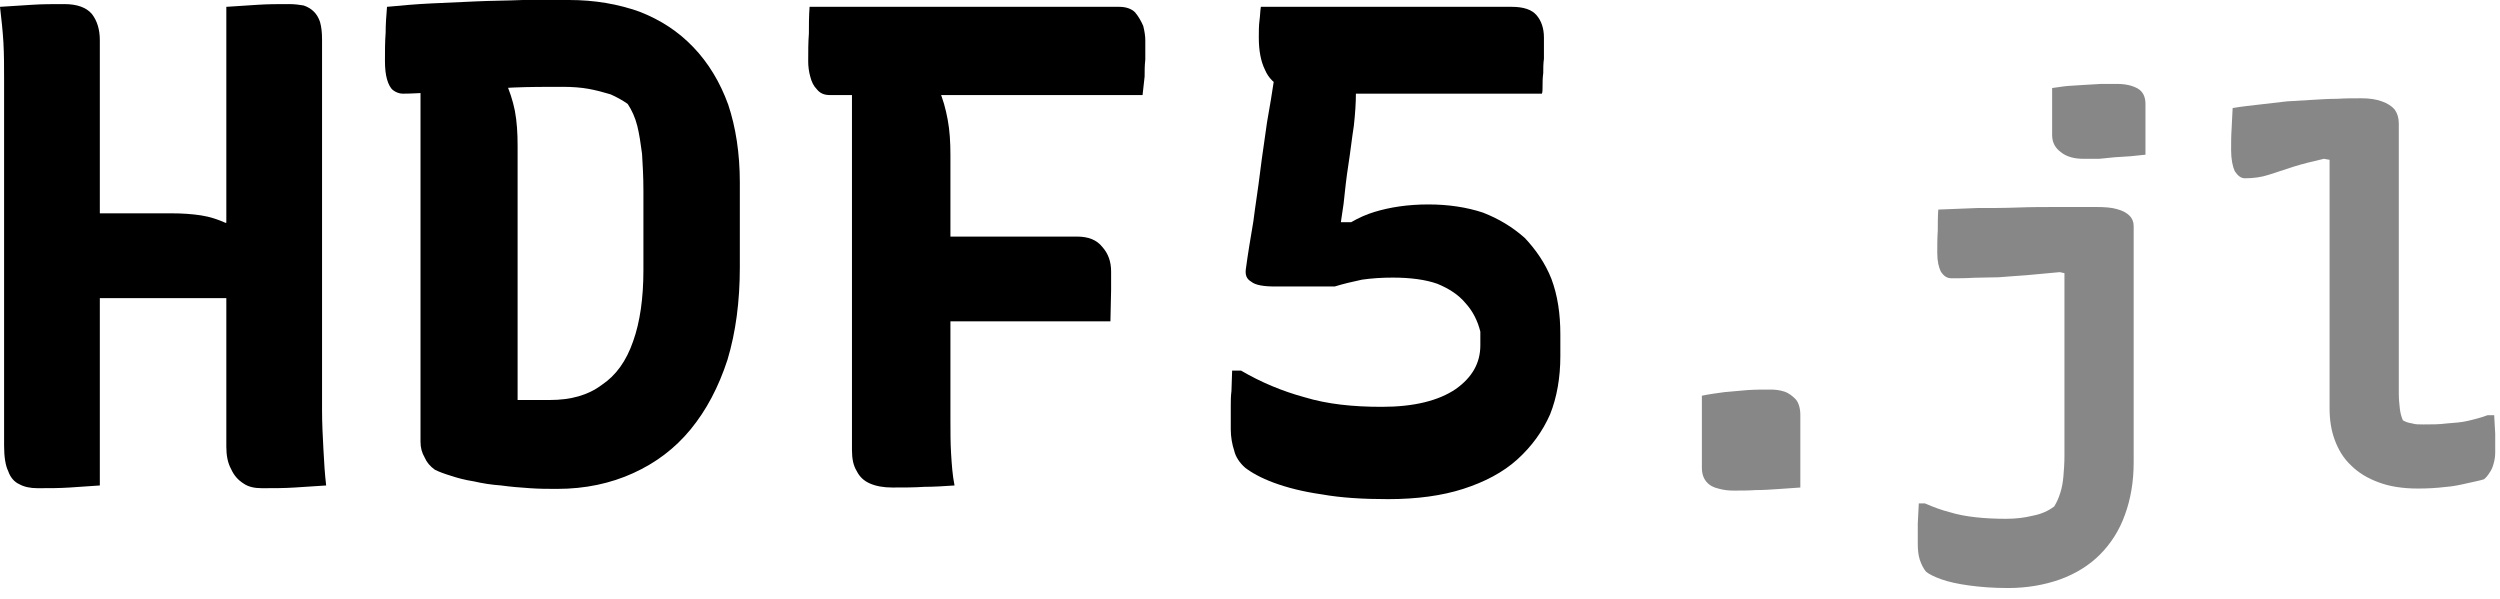
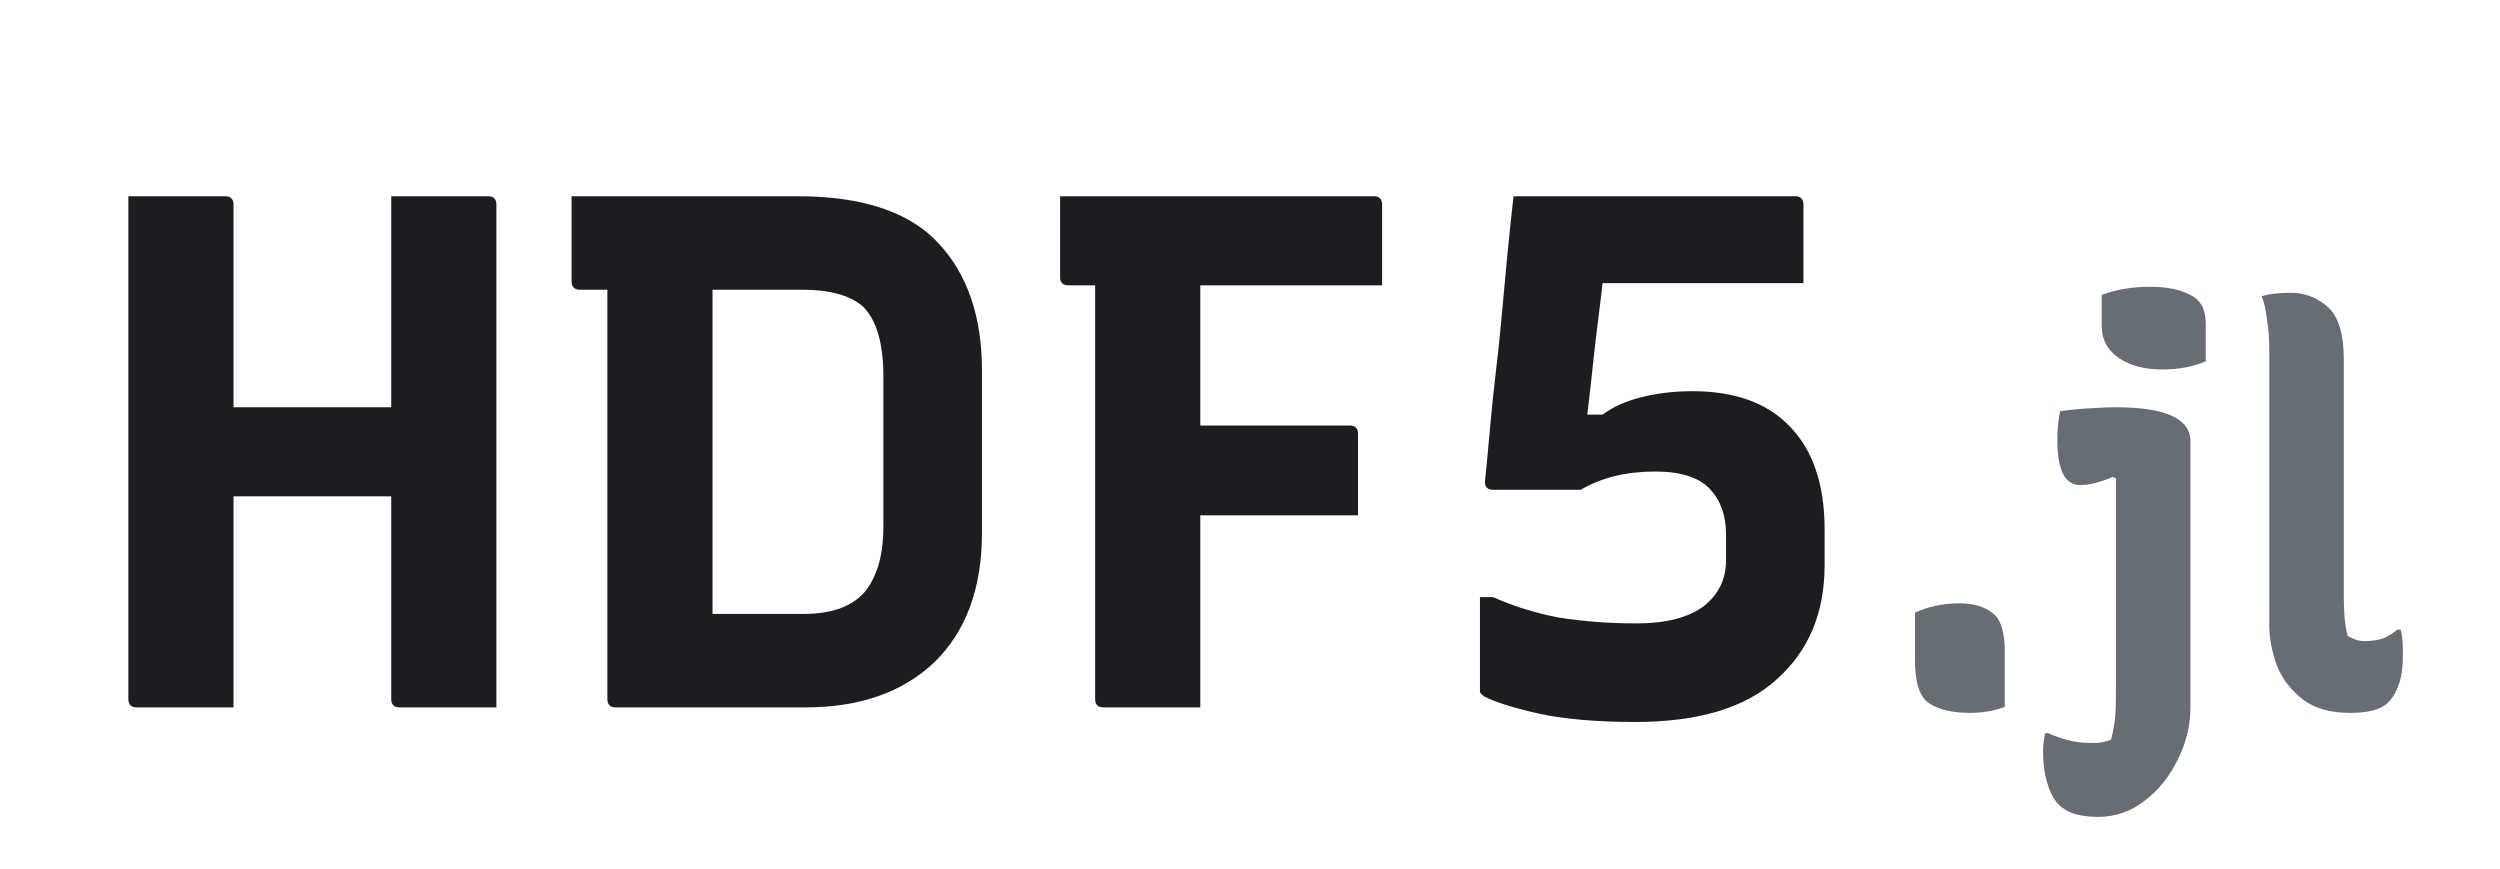
- <svg xmlns="http://www.w3.org/2000/svg" width="100%" height="100%" viewBox="0 0 234 56" version="1.1" xml:space="preserve" style="fill-rule:evenodd;clip-rule:evenodd;stroke-linejoin:round;stroke-miterlimit:2;">
-   <g transform="matrix(1,0,0,1,-283.224,-272.48)">
-     <g transform="matrix(1,0,0,1,110.991,75.1416)">
-       <g transform="matrix(64,0,0,64,168.137,242.778)">
-         <path d="M0.064,-0.7C0.081,-0.701 0.096,-0.702 0.111,-0.703C0.126,-0.704 0.141,-0.704 0.158,-0.704C0.177,-0.704 0.19,-0.699 0.198,-0.69C0.206,-0.68 0.21,-0.667 0.21,-0.651L0.21,0C0.195,0.001 0.18,0.002 0.166,0.003C0.151,0.004 0.136,0.004 0.119,0.004C0.108,0.004 0.099,0.002 0.092,-0.002C0.085,-0.005 0.079,-0.012 0.076,-0.021C0.072,-0.029 0.07,-0.042 0.07,-0.058L0.07,-0.592C0.07,-0.611 0.07,-0.63 0.069,-0.648C0.068,-0.665 0.066,-0.683 0.064,-0.7ZM0.077,-0.398L0.315,-0.398C0.33,-0.398 0.345,-0.397 0.358,-0.395C0.371,-0.393 0.383,-0.389 0.394,-0.384L0.428,-0.396L0.442,-0.274L0.109,-0.274C0.102,-0.274 0.097,-0.275 0.093,-0.278C0.089,-0.28 0.086,-0.283 0.084,-0.289C0.081,-0.294 0.08,-0.3 0.079,-0.307C0.078,-0.314 0.077,-0.322 0.077,-0.331L0.077,-0.398ZM0.541,0C0.525,0.001 0.51,0.002 0.495,0.003C0.48,0.004 0.464,0.004 0.447,0.004C0.436,0.004 0.427,0.002 0.42,-0.003C0.412,-0.008 0.406,-0.015 0.402,-0.024C0.397,-0.033 0.395,-0.044 0.395,-0.057L0.395,-0.7C0.411,-0.701 0.426,-0.702 0.441,-0.703C0.456,-0.704 0.471,-0.704 0.487,-0.704C0.495,-0.704 0.502,-0.703 0.508,-0.702C0.514,-0.7 0.519,-0.697 0.523,-0.693C0.527,-0.689 0.53,-0.684 0.532,-0.678C0.534,-0.671 0.535,-0.663 0.535,-0.652L0.535,-0.11C0.535,-0.091 0.536,-0.072 0.537,-0.053C0.538,-0.034 0.539,-0.017 0.541,0Z" style="fill-rule:nonzero;" />
-       </g>
-       <g transform="matrix(64,0,0,64,206.537,242.778)">
-         <path d="M0.546,-0.319C0.546,-0.269 0.54,-0.224 0.528,-0.184C0.515,-0.144 0.497,-0.11 0.474,-0.082C0.451,-0.054 0.423,-0.033 0.39,-0.018C0.357,-0.003 0.32,0.005 0.279,0.005C0.266,0.005 0.253,0.005 0.239,0.004C0.225,0.003 0.211,0.002 0.197,0C0.183,-0.001 0.17,-0.003 0.157,-0.006C0.144,-0.008 0.133,-0.011 0.124,-0.014C0.114,-0.017 0.106,-0.02 0.1,-0.023C0.093,-0.028 0.088,-0.034 0.085,-0.041C0.081,-0.048 0.079,-0.055 0.079,-0.064L0.079,-0.617L0.213,-0.617L0.203,-0.591C0.209,-0.578 0.214,-0.563 0.217,-0.548C0.22,-0.532 0.221,-0.515 0.221,-0.497L0.221,-0.125L0.268,-0.125C0.299,-0.125 0.324,-0.132 0.344,-0.147C0.365,-0.161 0.38,-0.182 0.39,-0.211C0.4,-0.239 0.405,-0.274 0.405,-0.315L0.405,-0.431C0.405,-0.451 0.404,-0.469 0.403,-0.485C0.401,-0.5 0.399,-0.514 0.396,-0.526C0.393,-0.538 0.388,-0.549 0.382,-0.558C0.375,-0.563 0.366,-0.568 0.357,-0.572C0.347,-0.575 0.336,-0.578 0.325,-0.58C0.314,-0.582 0.301,-0.583 0.287,-0.583C0.262,-0.583 0.238,-0.583 0.215,-0.582C0.192,-0.581 0.171,-0.579 0.152,-0.578C0.132,-0.577 0.114,-0.576 0.098,-0.575C0.081,-0.574 0.066,-0.573 0.053,-0.573C0.048,-0.573 0.043,-0.575 0.039,-0.578C0.035,-0.581 0.032,-0.587 0.03,-0.594C0.028,-0.601 0.027,-0.61 0.027,-0.621C0.027,-0.635 0.027,-0.649 0.028,-0.662C0.028,-0.675 0.029,-0.687 0.03,-0.7C0.051,-0.702 0.073,-0.704 0.095,-0.705C0.116,-0.706 0.138,-0.707 0.161,-0.708C0.183,-0.709 0.205,-0.709 0.229,-0.71C0.252,-0.71 0.274,-0.71 0.296,-0.71C0.334,-0.71 0.368,-0.704 0.399,-0.693C0.43,-0.681 0.456,-0.664 0.478,-0.641C0.5,-0.618 0.517,-0.59 0.529,-0.557C0.54,-0.524 0.546,-0.486 0.546,-0.443L0.546,-0.319Z" style="fill-rule:nonzero;" />
-       </g>
-       <g transform="matrix(64,0,0,64,244.937,242.778)">
-         <path d="M0.26,0C0.245,0.001 0.23,0.002 0.216,0.002C0.201,0.003 0.186,0.003 0.169,0.003C0.156,0.003 0.145,0.001 0.136,-0.003C0.127,-0.007 0.121,-0.013 0.117,-0.021C0.112,-0.029 0.11,-0.039 0.11,-0.052L0.11,-0.608L0.247,-0.608L0.237,-0.579C0.243,-0.566 0.247,-0.551 0.25,-0.535C0.253,-0.519 0.254,-0.502 0.254,-0.483L0.254,-0.096C0.254,-0.079 0.254,-0.062 0.255,-0.046C0.256,-0.03 0.257,-0.015 0.26,0ZM0.048,-0.7L0.501,-0.7C0.511,-0.7 0.519,-0.697 0.524,-0.692C0.529,-0.686 0.533,-0.679 0.536,-0.672C0.538,-0.664 0.539,-0.657 0.539,-0.651C0.539,-0.641 0.539,-0.632 0.539,-0.623C0.538,-0.614 0.538,-0.606 0.538,-0.598C0.537,-0.589 0.536,-0.58 0.535,-0.571L0.077,-0.571C0.069,-0.571 0.063,-0.574 0.059,-0.579C0.054,-0.584 0.051,-0.59 0.049,-0.598C0.047,-0.605 0.046,-0.613 0.046,-0.62C0.046,-0.635 0.046,-0.648 0.047,-0.661C0.047,-0.673 0.047,-0.686 0.048,-0.7ZM0.193,-0.364L0.439,-0.364C0.456,-0.364 0.468,-0.359 0.476,-0.349C0.485,-0.339 0.489,-0.327 0.489,-0.313L0.489,-0.286L0.488,-0.24L0.193,-0.24L0.193,-0.364Z" style="fill-rule:nonzero;" />
-       </g>
-       <g transform="matrix(64,0,0,64,283.337,242.778)">
-         <path d="M0.108,-0.7L0.475,-0.7C0.492,-0.7 0.504,-0.696 0.511,-0.688C0.518,-0.68 0.522,-0.669 0.522,-0.655L0.522,-0.643C0.522,-0.637 0.522,-0.63 0.522,-0.624C0.521,-0.617 0.521,-0.61 0.521,-0.603C0.52,-0.596 0.52,-0.589 0.52,-0.584C0.52,-0.579 0.52,-0.575 0.519,-0.573L0.185,-0.573C0.167,-0.573 0.152,-0.576 0.14,-0.582C0.128,-0.587 0.119,-0.596 0.114,-0.608C0.108,-0.62 0.105,-0.636 0.105,-0.655C0.105,-0.664 0.105,-0.672 0.106,-0.68C0.107,-0.687 0.107,-0.694 0.108,-0.7ZM0.138,-0.657L0.25,-0.657L0.242,-0.608C0.245,-0.597 0.247,-0.586 0.247,-0.573C0.247,-0.56 0.246,-0.544 0.244,-0.526C0.241,-0.507 0.239,-0.488 0.236,-0.469C0.233,-0.45 0.231,-0.431 0.229,-0.412C0.226,-0.393 0.224,-0.376 0.221,-0.36L0.198,-0.385L0.265,-0.385L0.208,-0.362C0.229,-0.38 0.251,-0.393 0.274,-0.4C0.297,-0.407 0.323,-0.411 0.353,-0.411C0.382,-0.411 0.409,-0.407 0.433,-0.399C0.456,-0.39 0.476,-0.378 0.494,-0.362C0.51,-0.345 0.524,-0.325 0.533,-0.302C0.542,-0.278 0.546,-0.251 0.546,-0.221L0.546,-0.189C0.546,-0.158 0.541,-0.129 0.531,-0.104C0.52,-0.079 0.504,-0.057 0.483,-0.038C0.462,-0.019 0.435,-0.005 0.404,0.005C0.373,0.015 0.336,0.02 0.294,0.02C0.257,0.02 0.225,0.018 0.197,0.013C0.169,0.009 0.146,0.003 0.127,-0.004C0.108,-0.011 0.094,-0.019 0.085,-0.026C0.077,-0.033 0.071,-0.042 0.069,-0.051C0.066,-0.06 0.064,-0.071 0.064,-0.082L0.064,-0.116C0.064,-0.123 0.064,-0.131 0.065,-0.138L0.066,-0.168L0.079,-0.168C0.108,-0.151 0.139,-0.138 0.172,-0.129C0.205,-0.119 0.242,-0.115 0.285,-0.115C0.332,-0.115 0.368,-0.124 0.393,-0.141C0.417,-0.158 0.429,-0.179 0.429,-0.205L0.429,-0.225C0.425,-0.241 0.418,-0.255 0.407,-0.267C0.397,-0.279 0.383,-0.288 0.366,-0.295C0.349,-0.301 0.327,-0.304 0.301,-0.304C0.285,-0.304 0.27,-0.303 0.256,-0.301C0.242,-0.298 0.229,-0.295 0.216,-0.291L0.129,-0.291C0.112,-0.291 0.1,-0.293 0.094,-0.298C0.087,-0.302 0.085,-0.308 0.086,-0.316C0.089,-0.339 0.093,-0.362 0.097,-0.386C0.1,-0.41 0.104,-0.434 0.107,-0.459C0.11,-0.484 0.114,-0.508 0.117,-0.531C0.121,-0.554 0.125,-0.577 0.128,-0.598C0.131,-0.619 0.134,-0.639 0.138,-0.657Z" style="fill-rule:nonzero;" />
-       </g>
-       <g transform="matrix(48,0,0,48,321.737,242.778)">
-         <path d="M0.396,0.004C0.382,0.005 0.368,0.006 0.353,0.007C0.338,0.008 0.324,0.009 0.309,0.009C0.294,0.01 0.28,0.01 0.266,0.01C0.256,0.01 0.246,0.009 0.236,0.006C0.227,0.004 0.219,0 0.213,-0.007C0.207,-0.014 0.204,-0.023 0.204,-0.035L0.204,-0.175C0.218,-0.178 0.233,-0.18 0.248,-0.182C0.263,-0.183 0.278,-0.185 0.293,-0.186C0.308,-0.187 0.323,-0.187 0.338,-0.187C0.347,-0.187 0.356,-0.186 0.365,-0.183C0.374,-0.18 0.381,-0.174 0.387,-0.168C0.393,-0.161 0.396,-0.15 0.396,-0.137L0.396,0.004Z" style="fill:rgb(135,135,135);fill-rule:nonzero;" />
-       </g>
-       <g transform="matrix(48,0,0,48,350.537,242.778)">
-         <path d="M0.373,-0.543C0.389,-0.543 0.403,-0.542 0.413,-0.539C0.425,-0.536 0.433,-0.531 0.438,-0.526C0.443,-0.521 0.446,-0.514 0.446,-0.506L0.446,-0.045C0.446,-0.007 0.44,0.027 0.429,0.057C0.418,0.088 0.401,0.114 0.38,0.135C0.359,0.156 0.333,0.172 0.303,0.183C0.272,0.194 0.238,0.2 0.201,0.2C0.172,0.2 0.147,0.198 0.125,0.195C0.103,0.192 0.085,0.188 0.071,0.183C0.057,0.178 0.047,0.173 0.041,0.168C0.036,0.162 0.032,0.154 0.029,0.145C0.026,0.136 0.025,0.125 0.025,0.114C0.025,0.101 0.025,0.087 0.025,0.074C0.026,0.061 0.026,0.048 0.027,0.035L0.039,0.035C0.055,0.042 0.071,0.048 0.087,0.052C0.103,0.057 0.12,0.06 0.138,0.062C0.156,0.064 0.176,0.065 0.197,0.065C0.216,0.065 0.233,0.063 0.249,0.059C0.265,0.056 0.279,0.05 0.291,0.041C0.296,0.033 0.3,0.024 0.303,0.014C0.306,0.005 0.308,-0.006 0.309,-0.018C0.31,-0.03 0.311,-0.043 0.311,-0.058L0.311,-0.414L0.302,-0.416C0.279,-0.414 0.257,-0.412 0.237,-0.41C0.218,-0.409 0.2,-0.407 0.183,-0.406C0.166,-0.406 0.149,-0.405 0.134,-0.405C0.119,-0.404 0.104,-0.404 0.091,-0.404C0.082,-0.404 0.076,-0.408 0.07,-0.417C0.066,-0.425 0.063,-0.437 0.063,-0.453C0.063,-0.468 0.063,-0.483 0.064,-0.497C0.064,-0.511 0.064,-0.525 0.065,-0.538C0.089,-0.539 0.114,-0.54 0.141,-0.541C0.167,-0.541 0.193,-0.541 0.22,-0.542C0.246,-0.543 0.272,-0.543 0.299,-0.543L0.373,-0.543ZM0.287,-0.775C0.296,-0.776 0.306,-0.778 0.317,-0.779C0.327,-0.78 0.338,-0.78 0.348,-0.781C0.36,-0.782 0.371,-0.782 0.382,-0.783C0.393,-0.783 0.403,-0.783 0.414,-0.783C0.43,-0.783 0.443,-0.78 0.454,-0.774C0.464,-0.768 0.469,-0.758 0.469,-0.744L0.469,-0.645C0.46,-0.644 0.45,-0.643 0.44,-0.642C0.43,-0.641 0.42,-0.641 0.409,-0.64C0.399,-0.639 0.389,-0.638 0.379,-0.637C0.368,-0.637 0.358,-0.637 0.348,-0.637C0.33,-0.637 0.315,-0.641 0.304,-0.65C0.293,-0.658 0.287,-0.669 0.287,-0.683L0.287,-0.775Z" style="fill:rgb(135,135,135);fill-rule:nonzero;" />
-       </g>
-       <g transform="matrix(48,0,0,48,379.337,242.778)">
-         <path d="M0.039,-0.736C0.057,-0.739 0.075,-0.741 0.093,-0.743C0.11,-0.745 0.128,-0.747 0.145,-0.749C0.162,-0.75 0.178,-0.751 0.195,-0.752C0.211,-0.753 0.227,-0.754 0.243,-0.754C0.259,-0.755 0.275,-0.755 0.29,-0.755C0.306,-0.755 0.319,-0.753 0.33,-0.749C0.341,-0.745 0.349,-0.74 0.355,-0.733C0.36,-0.726 0.363,-0.717 0.363,-0.706L0.363,-0.179C0.363,-0.168 0.364,-0.159 0.365,-0.15C0.366,-0.141 0.368,-0.134 0.371,-0.127C0.376,-0.124 0.382,-0.122 0.389,-0.121C0.395,-0.119 0.402,-0.119 0.411,-0.119C0.427,-0.119 0.442,-0.119 0.457,-0.121C0.471,-0.122 0.485,-0.123 0.498,-0.126C0.51,-0.129 0.523,-0.132 0.536,-0.137L0.549,-0.137C0.55,-0.125 0.55,-0.113 0.551,-0.101C0.551,-0.089 0.551,-0.077 0.551,-0.065C0.551,-0.057 0.55,-0.05 0.548,-0.043C0.546,-0.035 0.543,-0.029 0.54,-0.025C0.537,-0.02 0.533,-0.015 0.529,-0.012C0.519,-0.009 0.508,-0.007 0.495,-0.004C0.482,-0.001 0.468,0.002 0.453,0.003C0.437,0.005 0.419,0.006 0.4,0.006C0.371,0.006 0.345,0.002 0.324,-0.006C0.302,-0.014 0.284,-0.025 0.27,-0.039C0.255,-0.053 0.245,-0.07 0.238,-0.089C0.231,-0.108 0.228,-0.128 0.228,-0.151L0.228,-0.635L0.217,-0.637C0.195,-0.632 0.175,-0.627 0.159,-0.622C0.141,-0.616 0.125,-0.611 0.11,-0.606C0.095,-0.601 0.079,-0.599 0.063,-0.599C0.055,-0.599 0.049,-0.604 0.043,-0.613C0.039,-0.622 0.036,-0.636 0.036,-0.654C0.036,-0.668 0.036,-0.682 0.037,-0.696C0.038,-0.71 0.038,-0.723 0.039,-0.736Z" style="fill:rgb(135,135,135);fill-rule:nonzero;" />
-       </g>
+ <svg xmlns="http://www.w3.org/2000/svg" width="100%" height="100%" viewBox="0 0 913 317" version="1.1" xml:space="preserve" style="fill-rule:evenodd;clip-rule:evenodd;stroke-linejoin:round;stroke-miterlimit:2;">
+   <rect id="Artboard1" x="0" y="0" width="912.156" height="316.667" style="fill:none;" />
+   <g transform="matrix(4.16667,0,0,4.16667,-831.422,-962.5)">
+     <g transform="matrix(64,0,0,64,206.12,293)">
+       <path d="M0.577,-0l-0.133,-0c-0.007,-0 -0.011,-0.004 -0.011,-0.011l0,-0.278l-0.216,0l0,0.289l-0.133,0c-0.007,0 -0.011,-0.004 -0.011,-0.011l0,-0.689l0.133,0c0.007,0 0.011,0.004 0.011,0.011l0,0.278l0.216,0l0,-0.289l0.133,0c0.007,0 0.011,0.004 0.011,0.011l0,0.689Z" style="fill:#1b1d20;fill-rule:nonzero;" />
+     </g>
+     <g transform="matrix(64,0,0,64,247.72,293)">
+       <path d="M0.592,-0.239c0,0.076 -0.022,0.135 -0.065,0.177c-0.043,0.041 -0.102,0.062 -0.176,0.062l-0.261,0c-0.007,0 -0.011,-0.004 -0.011,-0.011l0,-0.561l-0.038,0c-0.007,0 -0.011,-0.004 -0.011,-0.011l0,-0.117l0.31,0c0.089,0 0.154,0.022 0.193,0.065c0.039,0.042 0.059,0.1 0.059,0.173l0,0.223Zm-0.369,0.111l0.125,-0c0.04,-0 0.068,-0.011 0.085,-0.032c0.016,-0.021 0.024,-0.05 0.024,-0.087l0,-0.206c0,-0.045 -0.009,-0.077 -0.028,-0.096c-0.017,-0.015 -0.045,-0.023 -0.083,-0.023l-0.123,0l0,0.444Z" style="fill:#1b1d20;fill-rule:nonzero;" />
+     </g>
+     <g transform="matrix(64,0,0,64,289.32,293)">
+       <path d="M0.241,-0l-0.133,-0c-0.007,-0 -0.011,-0.004 -0.011,-0.011l0,-0.567l-0.037,0c-0.007,0 -0.011,-0.004 -0.011,-0.011l0,-0.111l0.43,0c0.007,0 0.011,0.004 0.011,0.011l0,0.111l-0.249,0l0,0.192l0.205,0c0.007,0 0.011,0.004 0.011,0.011l0,0.112l-0.216,0l-0,0.263Z" style="fill:#1b1d20;fill-rule:nonzero;" />
+     </g>
+     <g transform="matrix(64,0,0,64,324.52,293)">
+       <path d="M0.12,-0.7l0.386,0c0.007,0 0.011,0.004 0.011,0.011l0,0.108l-0.275,0c-0.001,0.005 -0.001,0.011 -0.002,0.017c-0.003,0.026 -0.007,0.054 -0.01,0.083c-0.003,0.029 -0.006,0.055 -0.009,0.08l0.021,0c0.015,-0.011 0.033,-0.019 0.054,-0.024c0.02,-0.005 0.043,-0.008 0.069,-0.008c0.058,0 0.103,0.016 0.134,0.049c0.031,0.032 0.047,0.079 0.047,0.14l0,0.049c0,0.066 -0.022,0.118 -0.066,0.157c-0.043,0.039 -0.108,0.058 -0.193,0.058c-0.054,-0 -0.099,-0.004 -0.135,-0.012c-0.035,-0.008 -0.059,-0.016 -0.072,-0.023c-0.003,-0.002 -0.005,-0.004 -0.006,-0.006c0,-0.002 -0,-0.004 -0,-0.007l-0,-0.123l0.018,0c0.029,0.013 0.059,0.022 0.09,0.028c0.032,0.005 0.067,0.008 0.106,0.008c0.041,0 0.072,-0.008 0.093,-0.024c0.02,-0.016 0.03,-0.037 0.03,-0.062l-0,-0.036c-0,-0.025 -0.007,-0.046 -0.022,-0.062c-0.015,-0.016 -0.04,-0.024 -0.075,-0.024c-0.039,0 -0.073,0.008 -0.102,0.025l-0.12,0c-0.008,0 -0.012,-0.004 -0.011,-0.013c0.001,-0.007 0.002,-0.021 0.004,-0.041c0.002,-0.021 0.004,-0.045 0.007,-0.074c0.003,-0.029 0.007,-0.059 0.01,-0.091c0.003,-0.033 0.006,-0.065 0.009,-0.097c0.003,-0.031 0.006,-0.06 0.009,-0.086Z" style="fill:#1b1d20;fill-rule:nonzero;" />
+     </g>
+     <g transform="matrix(48,0,0,48,362.92,293)">
+       <path d="M0.257,-0.001c-0.018,0.007 -0.039,0.011 -0.064,0.011c-0.033,-0 -0.057,-0.006 -0.075,-0.018c-0.017,-0.012 -0.025,-0.038 -0.025,-0.079l0,-0.086c0.024,-0.011 0.051,-0.017 0.081,-0.017c0.026,0 0.046,0.006 0.061,0.018c0.015,0.011 0.022,0.035 0.022,0.07l0,0.101Z" style="fill:#676d75;fill-rule:nonzero;" />
+     </g>
+     <g transform="matrix(48,0,0,48,378.28,293)">
+       <path d="M0.14,-0.548c0.091,0 0.136,0.021 0.136,0.062l0,0.487c0,0.033 -0.008,0.064 -0.023,0.094c-0.015,0.031 -0.035,0.056 -0.06,0.075c-0.025,0.02 -0.054,0.03 -0.086,0.03c-0.016,-0 -0.03,-0.002 -0.041,-0.005c-0.011,-0.003 -0.022,-0.009 -0.031,-0.018c-0.009,-0.009 -0.016,-0.023 -0.021,-0.041c-0.005,-0.017 -0.007,-0.035 -0.007,-0.053c-0,-0.014 0.001,-0.026 0.004,-0.036l0.005,0c0.015,0.007 0.029,0.011 0.041,0.014c0.012,0.003 0.026,0.004 0.041,0.004c0.013,-0 0.024,-0.002 0.033,-0.006c0.004,-0.015 0.007,-0.031 0.008,-0.048c0.001,-0.017 0.001,-0.035 0.001,-0.056l0,-0.373l-0.006,-0.003c-0.022,0.01 -0.042,0.015 -0.06,0.015c-0.013,0 -0.024,-0.007 -0.031,-0.021c-0.007,-0.015 -0.01,-0.035 -0.01,-0.062c-0,-0.02 0.002,-0.037 0.005,-0.052c0.017,-0.002 0.034,-0.004 0.052,-0.005c0.019,-0.001 0.035,-0.002 0.05,-0.002Zm-0.026,-0.205c0.025,-0.01 0.055,-0.015 0.09,-0.015c0.029,0 0.053,0.005 0.072,0.015c0.019,0.009 0.028,0.027 0.028,0.052l-0,0.069c-0.023,0.01 -0.049,0.015 -0.08,0.015c-0.032,0 -0.058,-0.007 -0.079,-0.021c-0.021,-0.015 -0.031,-0.034 -0.031,-0.059l-0,-0.056Z" style="fill:#676d75;fill-rule:nonzero;" />
+     </g>
+     <g transform="matrix(48,0,0,48,395.08,293)">
+       <path d="M0.07,-0.654c0,-0.017 -0.001,-0.035 -0.004,-0.052c-0.002,-0.018 -0.005,-0.033 -0.01,-0.045c0.014,-0.004 0.032,-0.006 0.054,-0.006c0.025,0 0.048,0.009 0.067,0.026c0.019,0.017 0.029,0.049 0.029,0.094l0,0.432c0,0.031 0.002,0.056 0.007,0.074c0.004,0.003 0.009,0.005 0.014,0.007c0.005,0.002 0.011,0.003 0.018,0.003c0.013,0 0.024,-0.002 0.033,-0.005c0.009,-0.004 0.017,-0.009 0.026,-0.016l0.006,0c0.003,0.011 0.004,0.025 0.004,0.044c-0,0.022 -0.002,0.04 -0.007,0.055c-0.005,0.014 -0.011,0.025 -0.02,0.034c-0.007,0.007 -0.017,0.012 -0.029,0.015c-0.012,0.003 -0.026,0.004 -0.041,0.004c-0.035,-0 -0.064,-0.008 -0.085,-0.024c-0.022,-0.017 -0.038,-0.037 -0.048,-0.062c-0.009,-0.025 -0.014,-0.049 -0.014,-0.074l0,-0.504Z" style="fill:#676d75;fill-rule:nonzero;" />
    </g>
  </g>
</svg>
